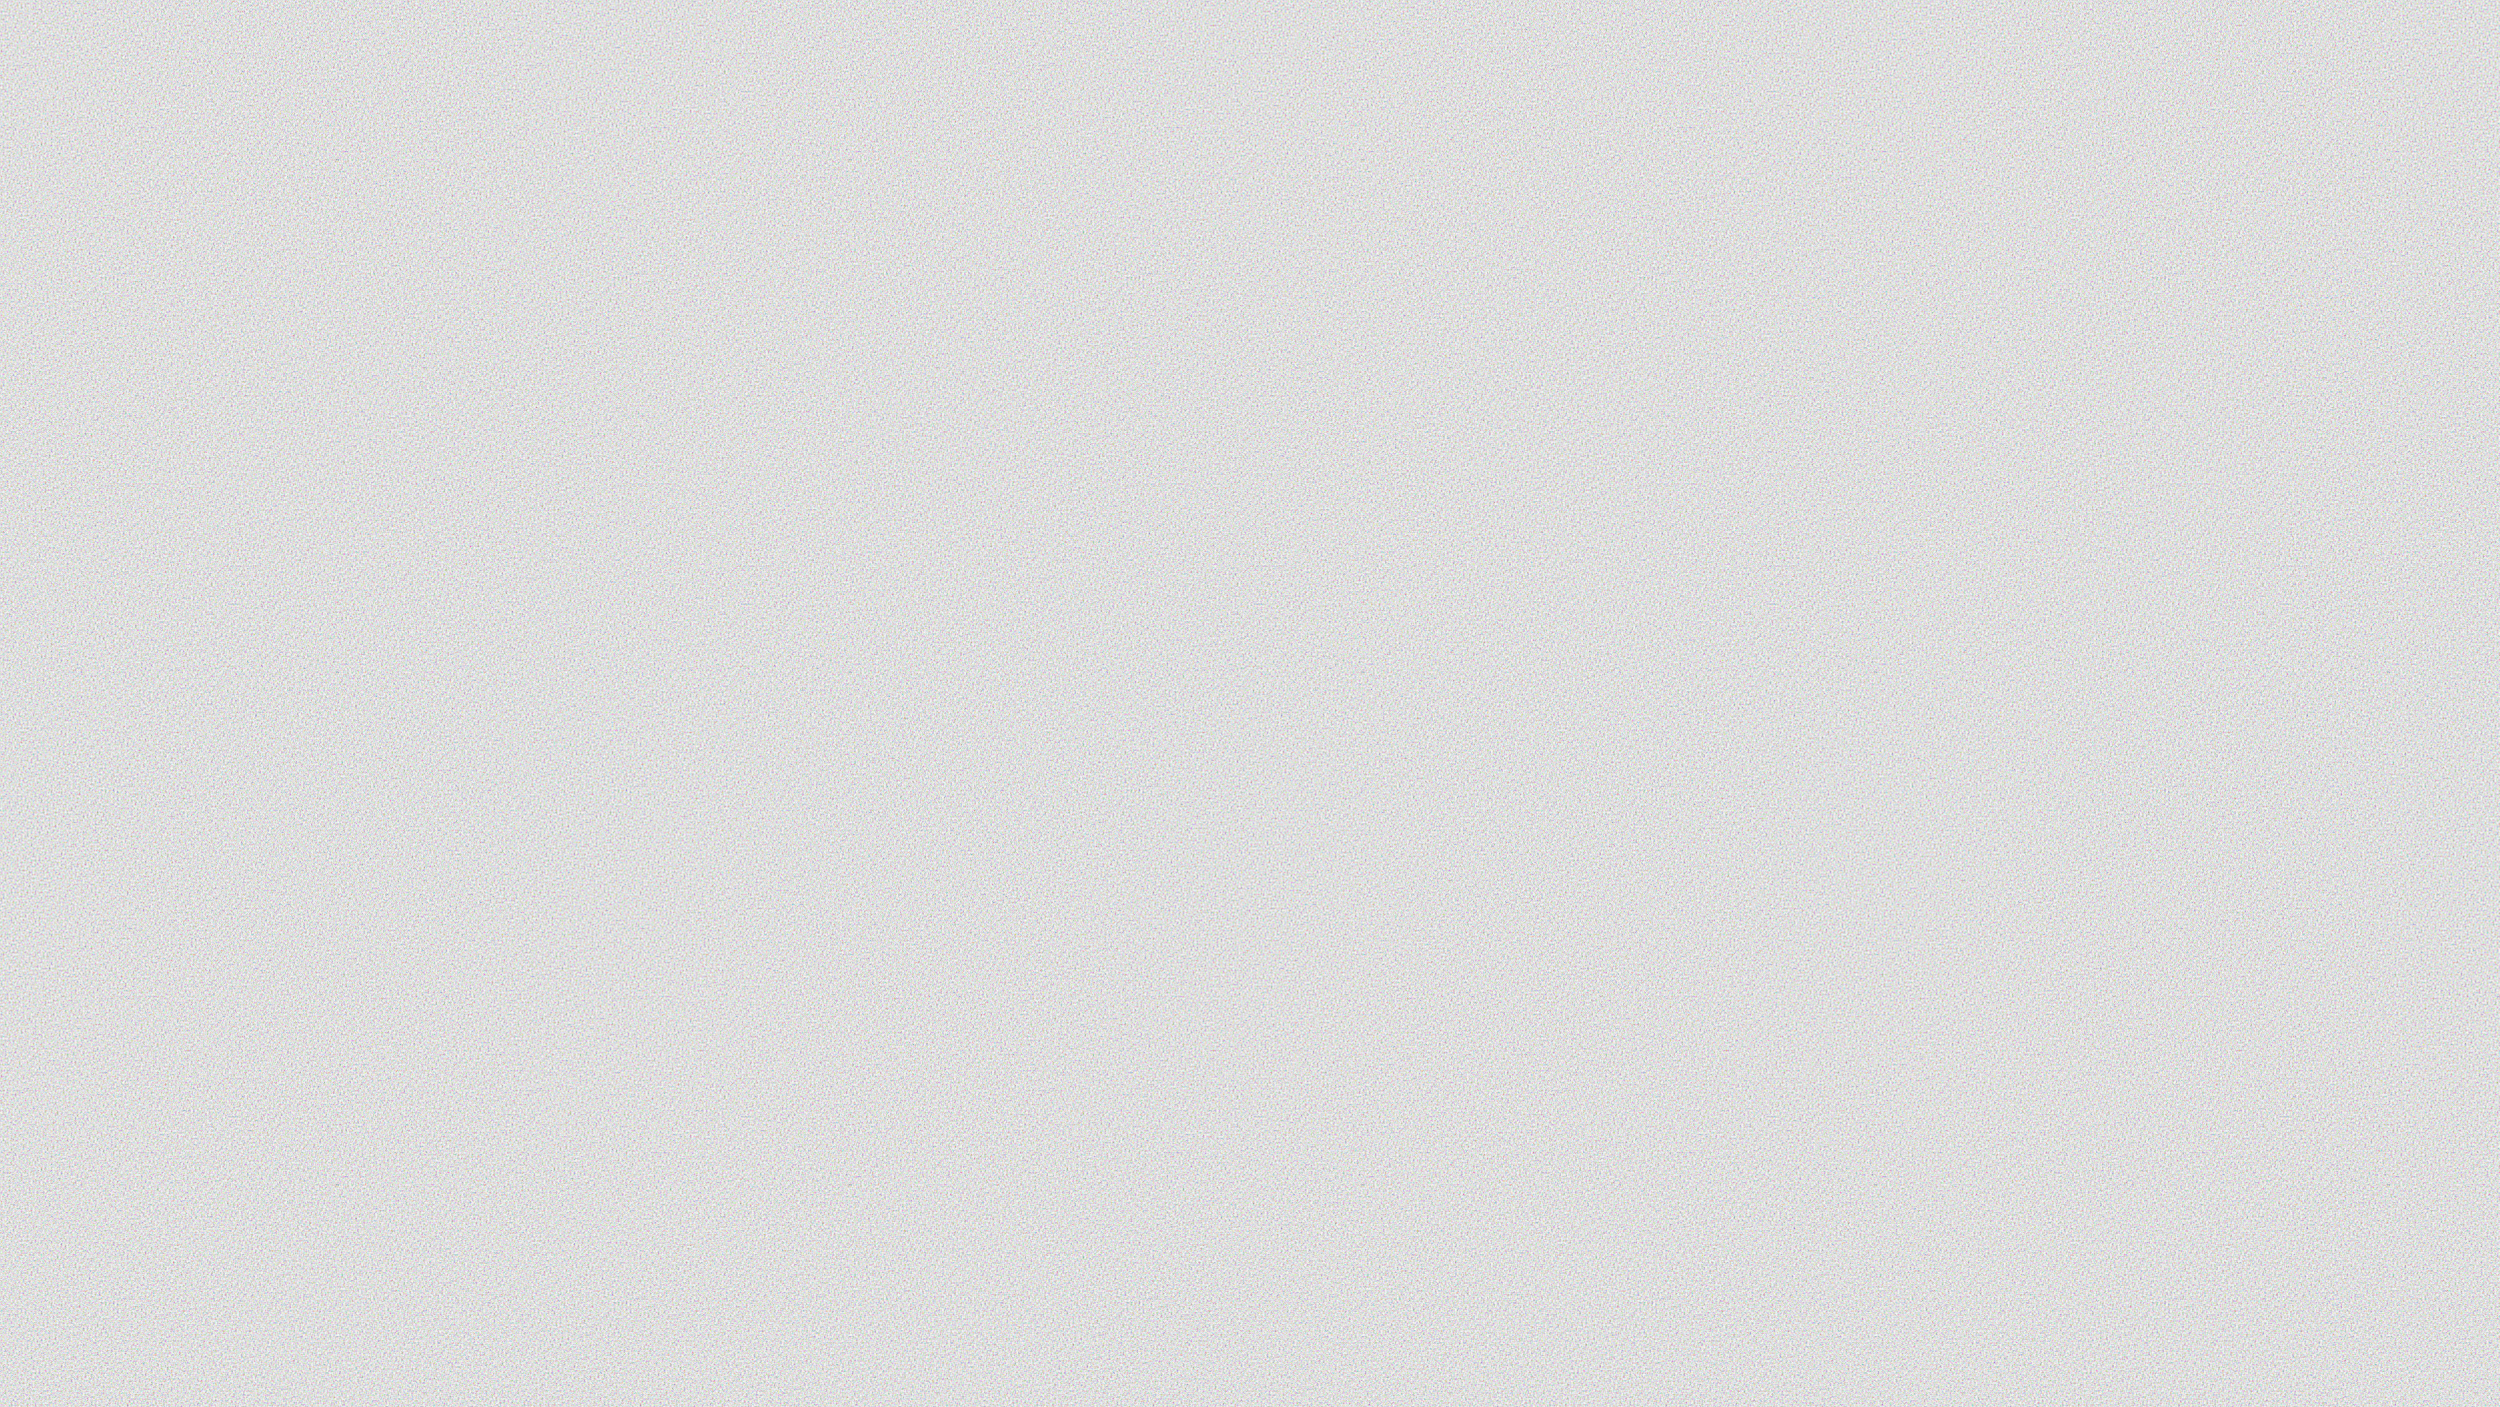
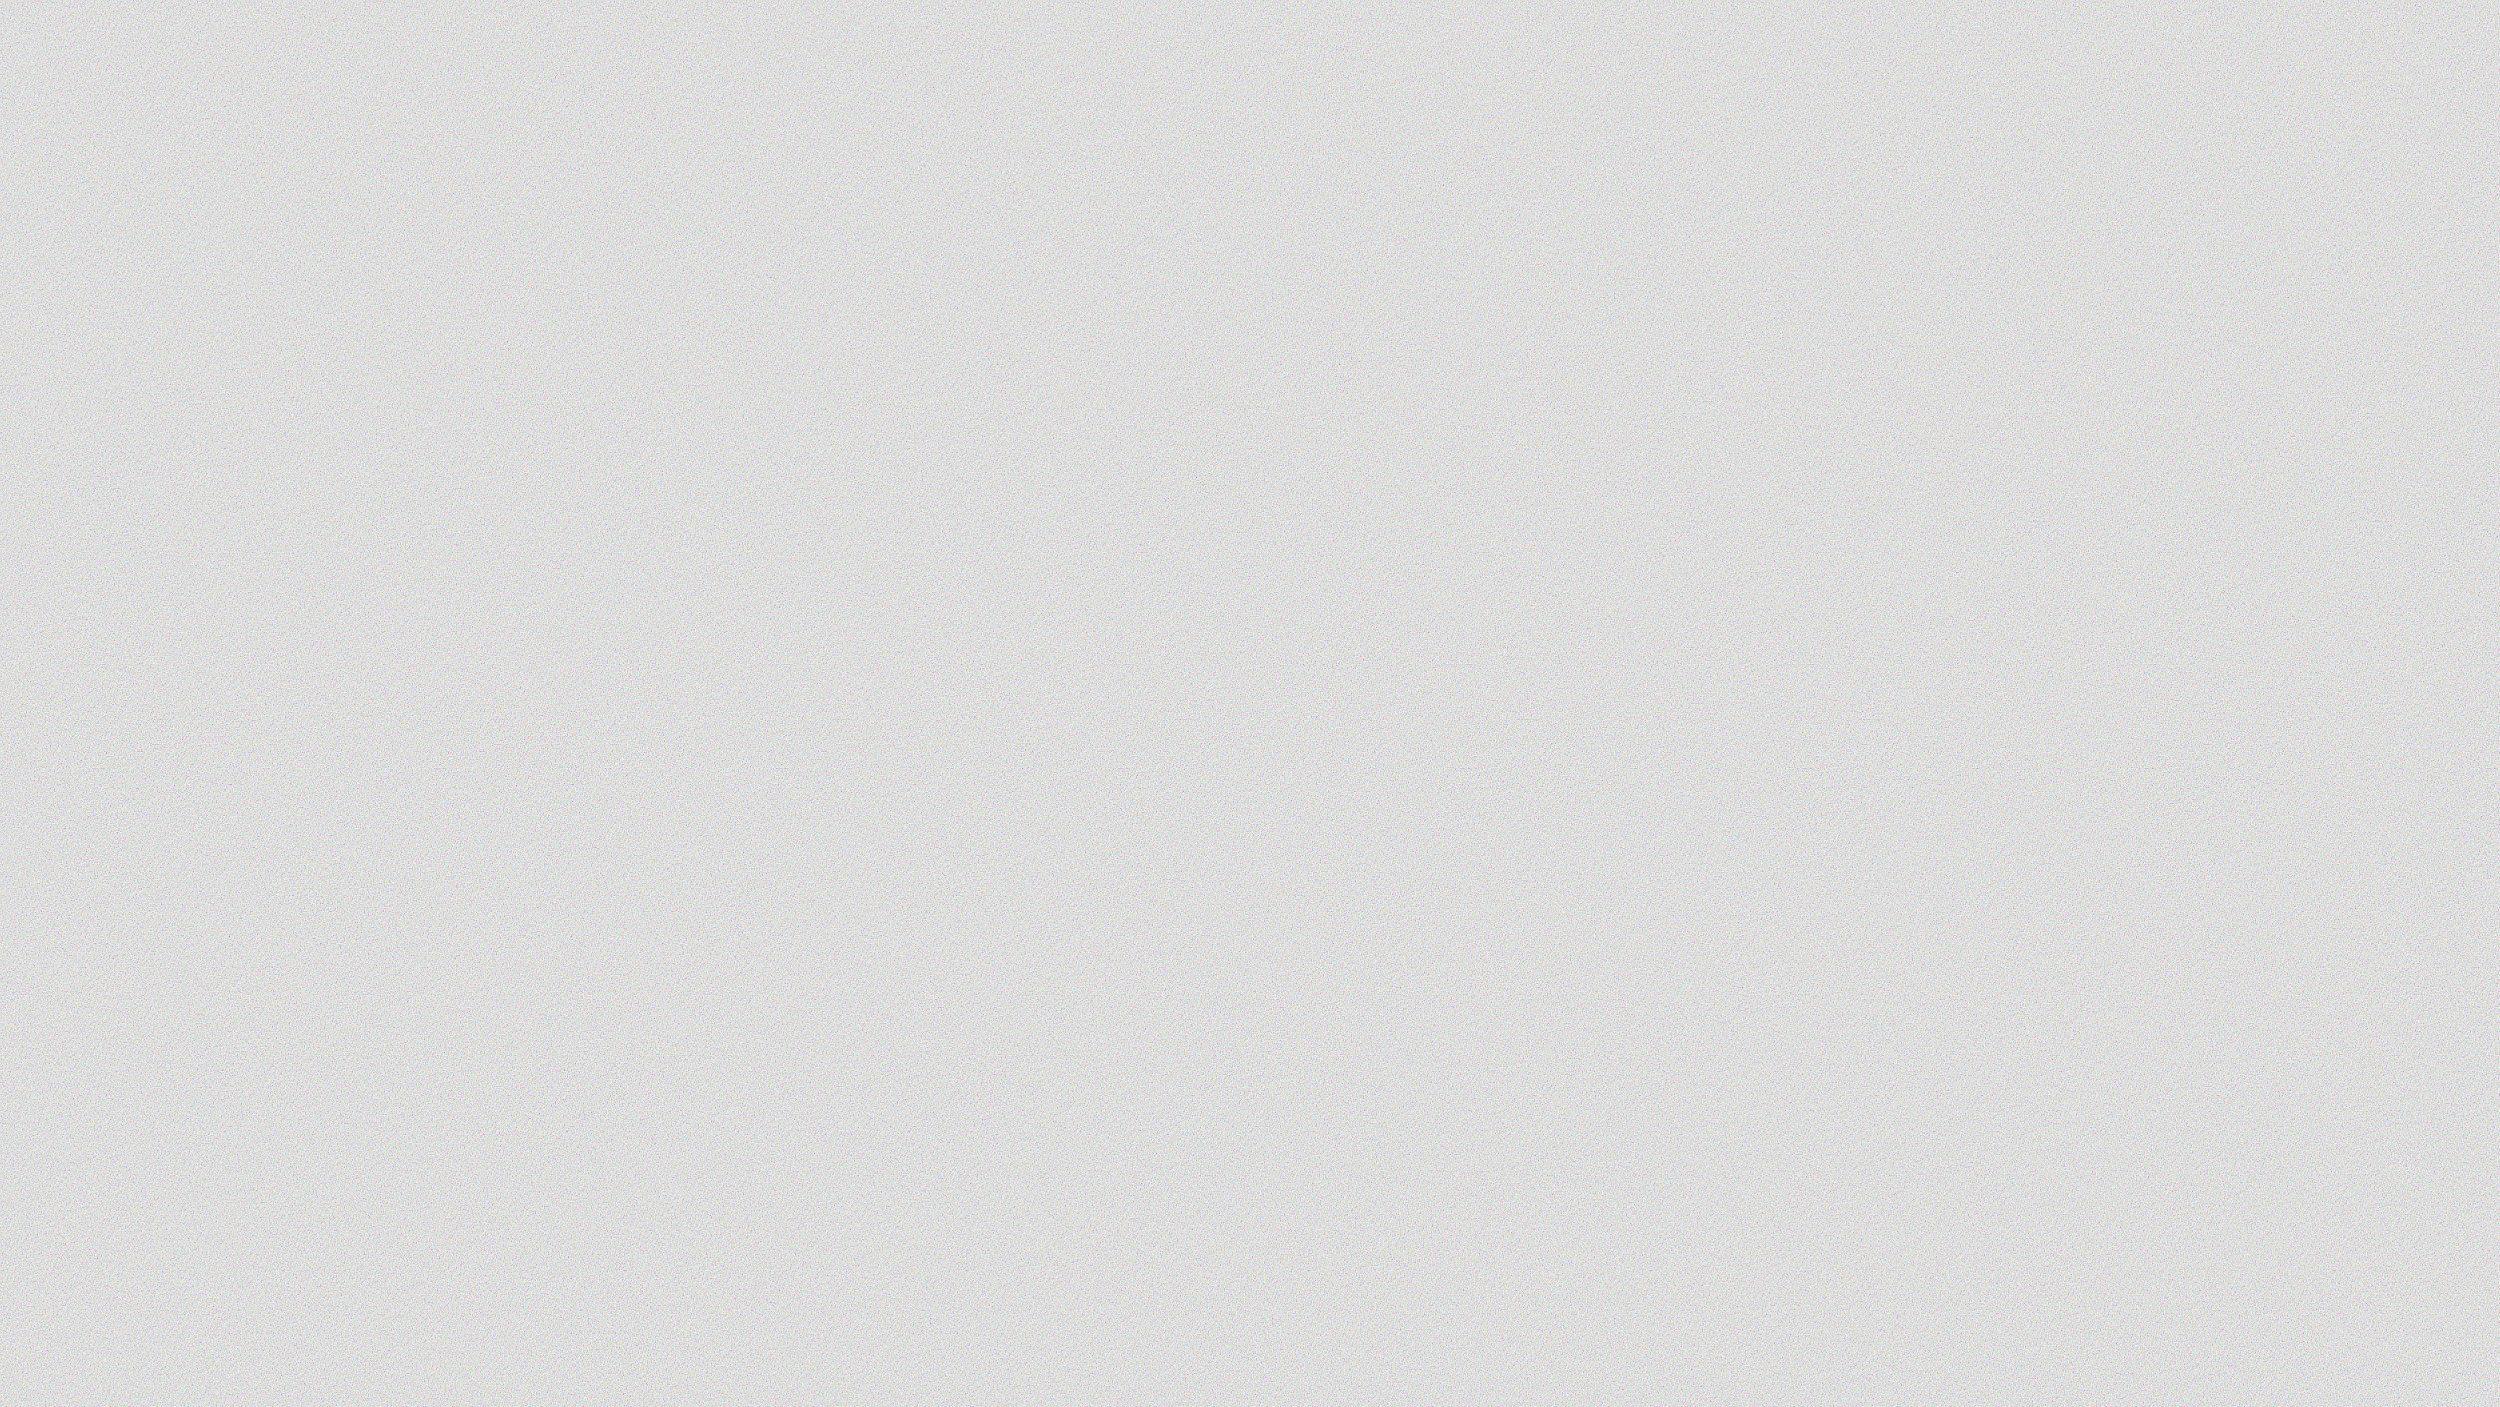
- <svg xmlns="http://www.w3.org/2000/svg" viewBox="0 0 1920 1080">
+ <svg xmlns="http://www.w3.org/2000/svg" viewBox="0 0 2880 1620">
  <filter id="noiseFilter">
    <feTurbulence type="fractalNoise" baseFrequency="0.65" numOctaves="3" stitchTiles="stitch" />
  </filter>
  <rect width="100%" height="100%" filter="url(#noiseFilter)" />
</svg>
